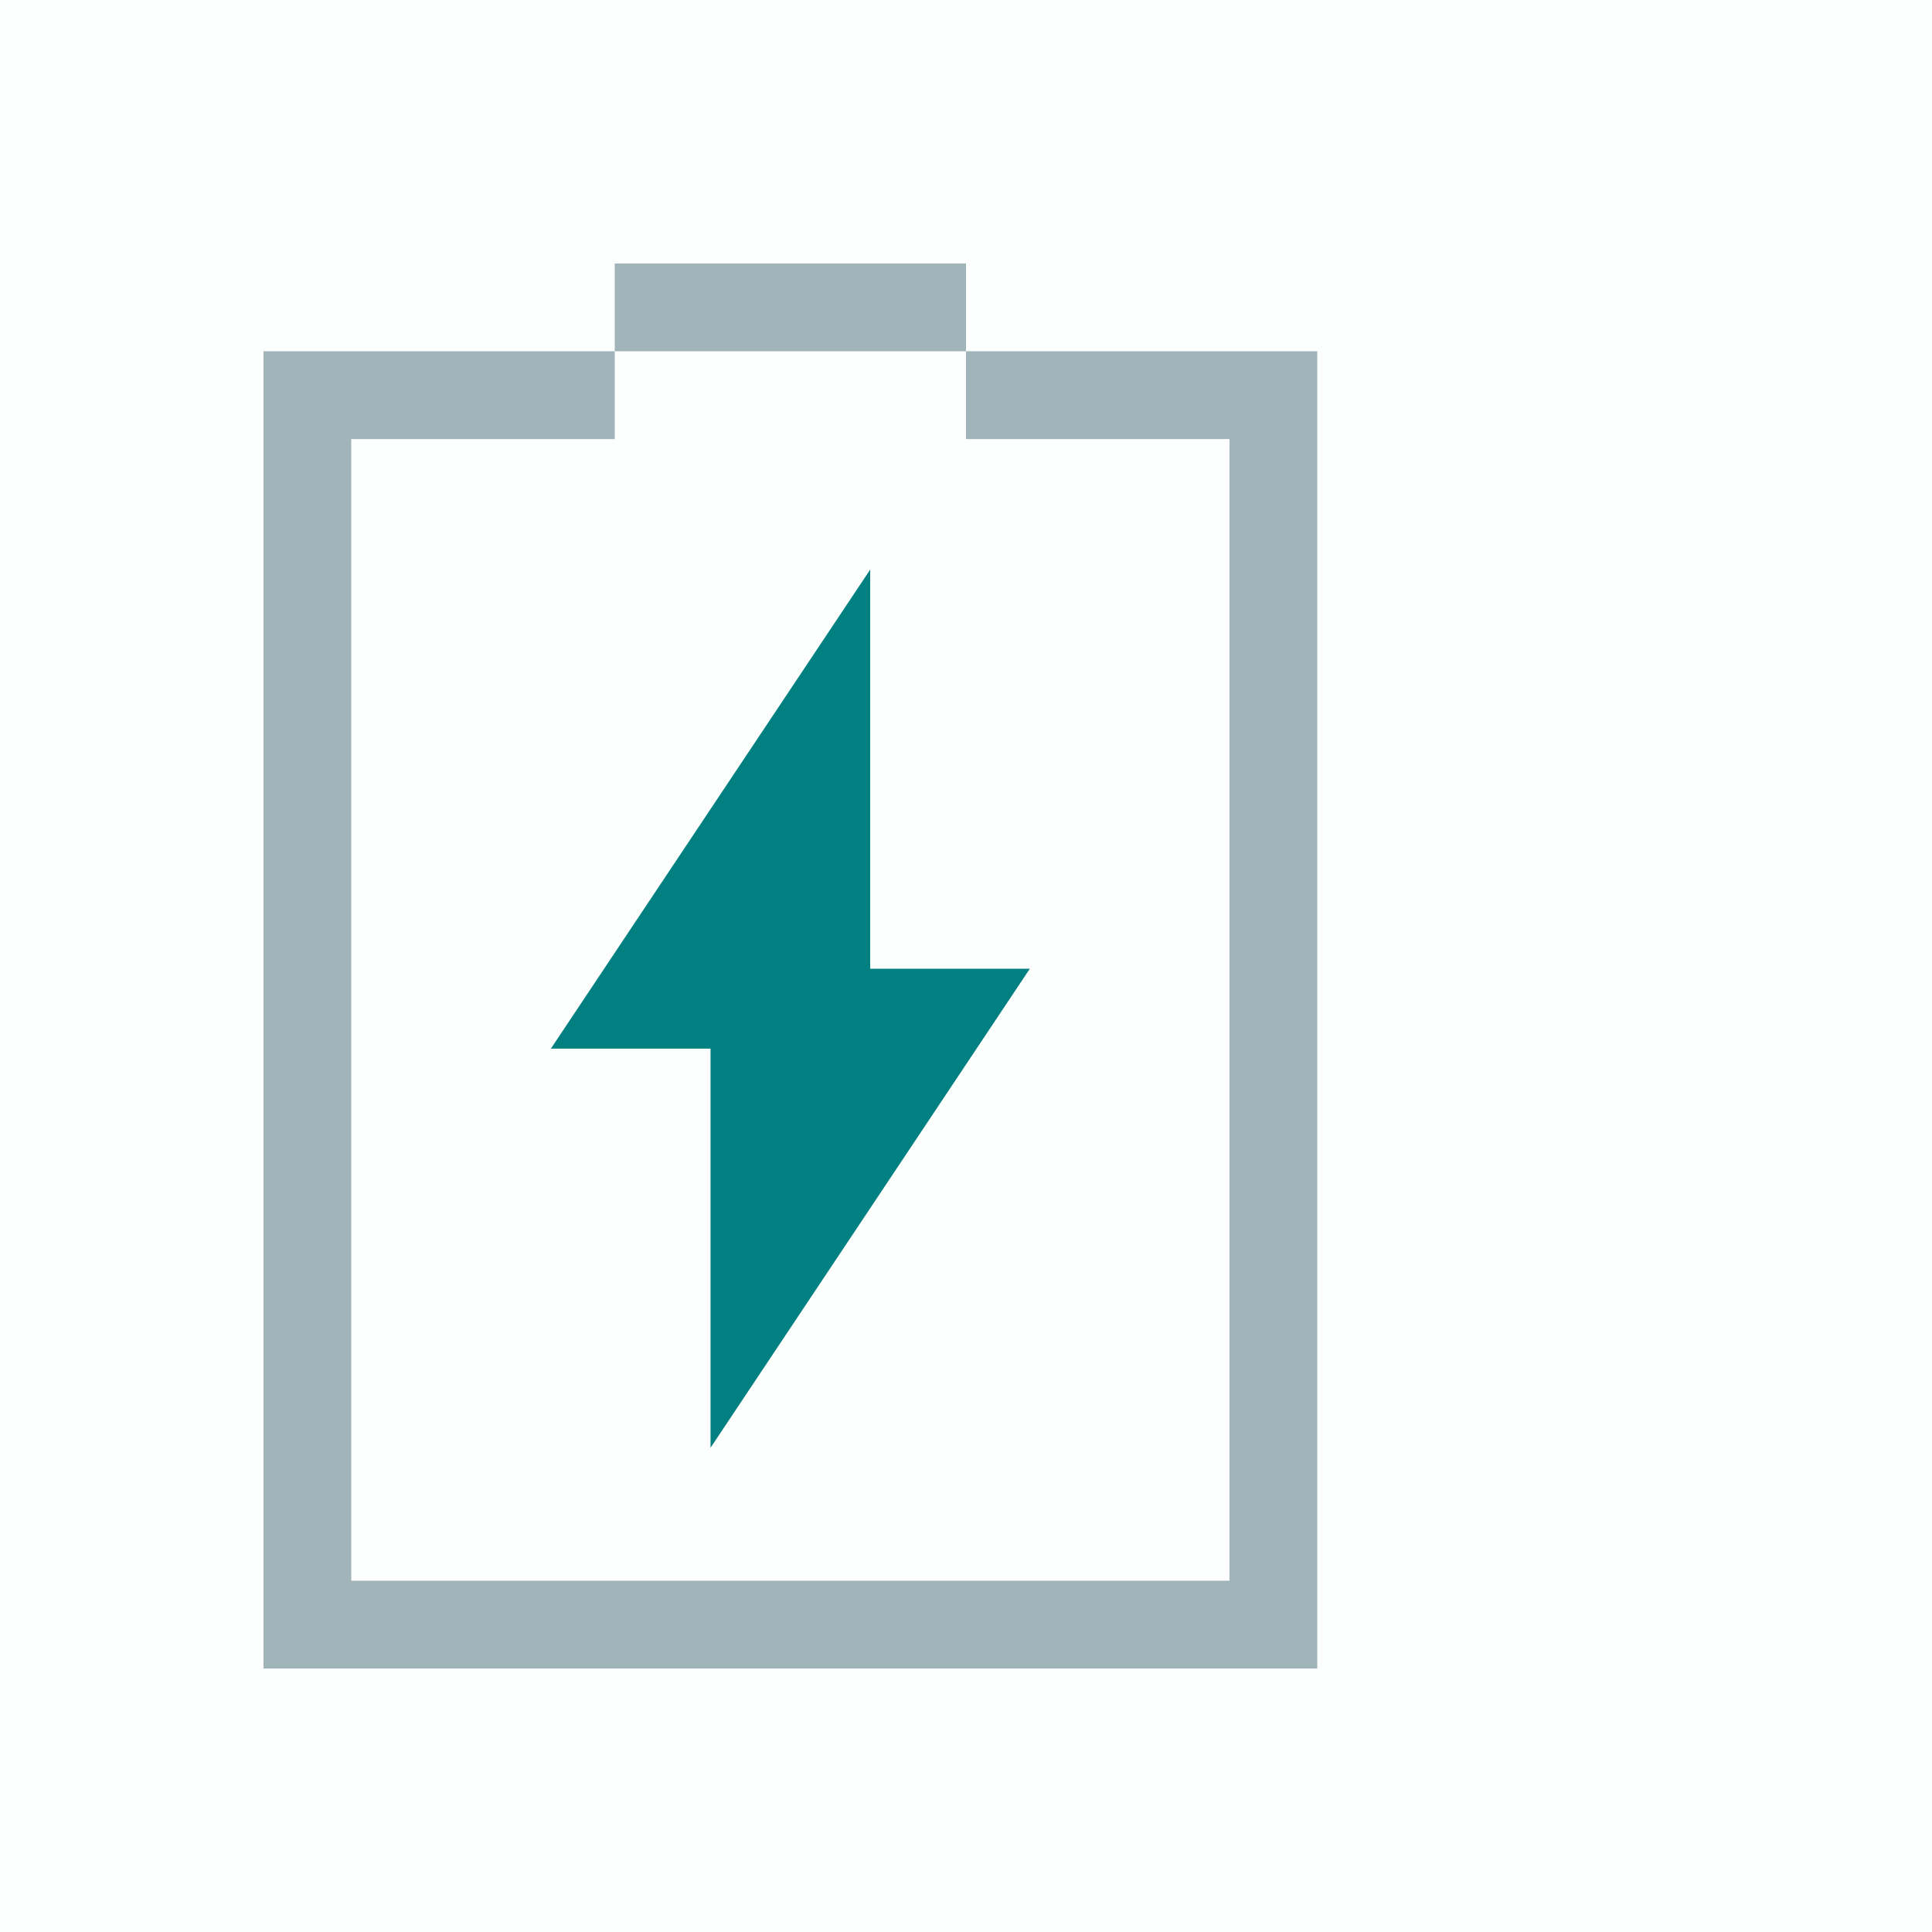
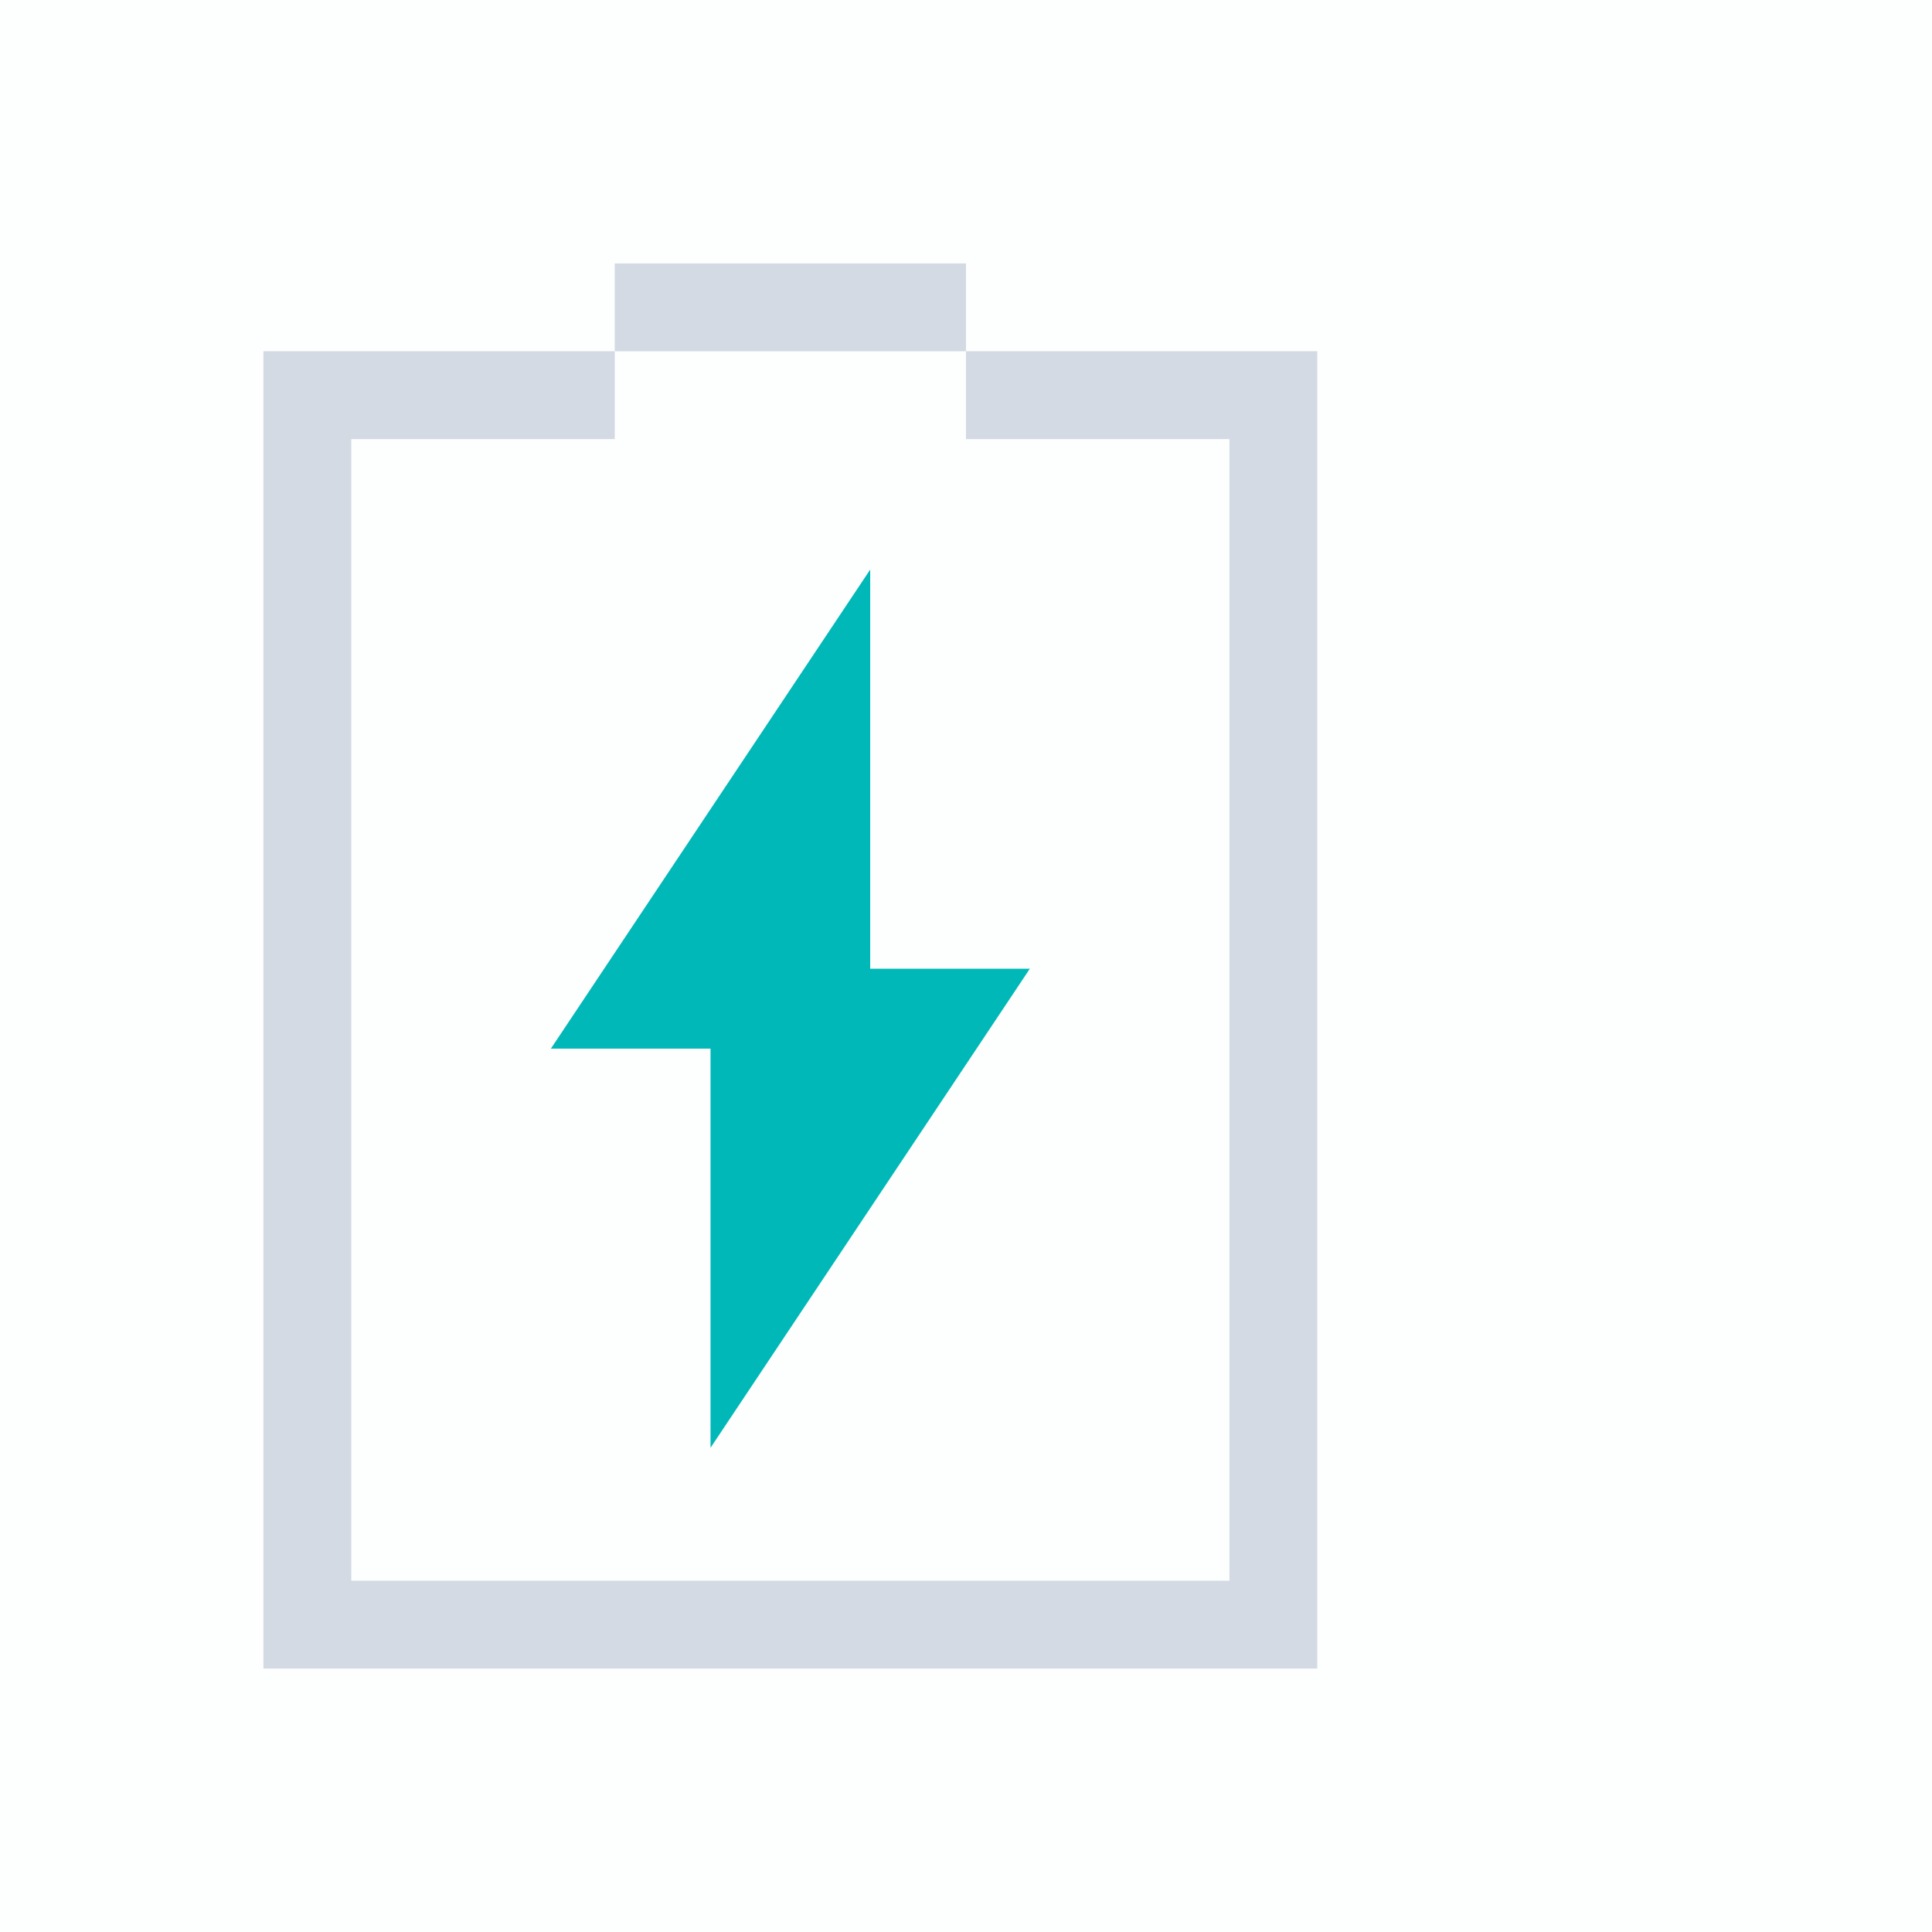
<svg xmlns="http://www.w3.org/2000/svg" id="svg" viewBox="0 0 22 22" height="100%" width="100%" version="1.1">
  <defs id="defs81">
-     <style id="current-color-scheme" type="text/css">
-   </style>
+     <style id="current-color-scheme" type="text/css" />
  </defs>
  <g style="fill:#3b709a;fill-opacity:1" id="battery-ups" transform="matrix(0.5,0,0,0.5,-404.5125,-848.5178)">
    <rect style="opacity:0.01;fill:#3b709a;fill-opacity:1;stroke:none" id="rect7645" y="1761.036" x="809.025" ry="0" rx="0" height="44" width="44" />
-     <path class="ColorScheme-Text" id="rect6082-7" d="m 821.4,1767.036 c -1.295,0 -2.375,1.018 -2.375,2.312 l 0,16.5 c 3.144,0.016 5.688,2.54 5.688,5.688 0,3.147 -2.544,5.734 -5.688,5.75 l 0,1.312 c 0,1.295 1.08,2.438 2.375,2.438 l 17.312,0 c 1.295,0 2.312,-1.143 2.312,-2.438 l 0,-1.312 c -3.157,0 -5.688,-2.593 -5.688,-5.75 0,-3.157 2.53,-5.688 5.688,-5.688 l 0,-16.5 c 0,-1.295 -1.018,-2.312 -2.312,-2.312 z m 10.188,2.688 0,8.75 3.562,0 -7.062,10.562 0,-8.812 -3.5,0 z m -12.438,17.562 c -2.129,0 -3.889,1.595 -4.25,3.625 -0.066,-0.016 -0.12,10e-4 -0.188,0 l -3.25,0 c -0.488,0 -0.938,0.387 -0.938,0.875 0,0.487 0.45,0.938 0.938,0.938 l 3.25,0 c 0.088,-0.01 0.167,-0.031 0.25,-0.063 0.463,1.896 2.152,3.375 4.188,3.375 2.388,0 4.312,-1.987 4.312,-4.375 0,-2.388 -1.925,-4.375 -4.312,-4.375 z m 21.812,0.25 c -2.28,0 -4.125,1.845 -4.125,4.125 0,2.28 1.845,4.125 4.125,4.125 1.899,0 3.456,-1.316 3.938,-3.062 l 3.625,0 c 0.488,0 0.938,-0.45 0.938,-0.938 0,-0.488 -0.45,-0.938 -0.938,-0.938 l -3.5,0 c -0.363,-1.909 -2.048,-3.312 -4.062,-3.312 z m -21.812,1.438 c 1.497,0 2.688,1.191 2.688,2.688 0,1.497 -1.191,2.688 -2.688,2.688 -1.497,0 -2.688,-1.191 -2.688,-2.688 0,-1.497 1.191,-2.688 2.688,-2.688 z" style="fill:#a1b4ba;fill-opacity:1;stroke:none" />
+     <path class="ColorScheme-Text" id="rect6082-7" d="m 821.4,1767.036 c -1.295,0 -2.375,1.018 -2.375,2.312 v 16.5 c 3.144,0.016 5.688,2.54 5.688,5.688 0,3.147 -2.544,5.734 -5.688,5.75 v 1.312 c 0,1.295 1.08,2.438 2.375,2.438 h 17.312 c 1.295,0 2.312,-1.143 2.312,-2.438 v -1.312 c -3.157,0 -5.688,-2.593 -5.688,-5.75 0,-3.157 2.53,-5.688 5.688,-5.688 v -16.5 c 0,-1.295 -1.018,-2.312 -2.312,-2.312 z m 10.188,2.688 v 8.75 h 3.562 l -7.062,10.562 v -8.812 h -3.5 z m -12.438,17.562 c -2.129,0 -3.889,1.595 -4.25,3.625 -0.066,-0.016 -0.12,10e-4 -0.188,0 h -3.25 c -0.488,0 -0.938,0.387 -0.938,0.875 0,0.487 0.45,0.938 0.938,0.938 h 3.25 c 0.088,-0.01 0.167,-0.031 0.25,-0.063 0.463,1.896 2.152,3.375 4.188,3.375 2.388,0 4.312,-1.987 4.312,-4.375 0,-2.388 -1.925,-4.375 -4.312,-4.375 z m 21.812,0.25 c -2.28,0 -4.125,1.845 -4.125,4.125 0,2.28 1.845,4.125 4.125,4.125 1.899,0 3.456,-1.316 3.938,-3.062 h 3.625 c 0.488,0 0.938,-0.45 0.938,-0.938 0,-0.488 -0.45,-0.938 -0.938,-0.938 h -3.5 c -0.363,-1.909 -2.048,-3.312 -4.062,-3.312 z m -21.812,1.438 c 1.497,0 2.688,1.191 2.688,2.688 0,1.497 -1.191,2.688 -2.688,2.688 -1.497,0 -2.688,-1.191 -2.688,-2.688 0,-1.497 1.191,-2.688 2.688,-2.688 z" style="fill:#d3dae3;fill-opacity:1;stroke:none" />
  </g>
  <g style="fill:#3b709a;fill-opacity:1" id="Battery" transform="translate(-1177,-1037.362)">
    <rect style="opacity:0.01;fill:#3b709a;fill-opacity:1;stroke:none" id="rect7982" width="22" height="22" x="1177" y="1037.362" />
-     <path class="ColorScheme-Text" style="fill:#008080;fill-opacity:1;fill-rule:evenodd;stroke:none" d="m 1186.909,1043.848 -3.636,5.455 1.818,0 0,4.545 3.636,-5.455 -1.818,0 z" id="path6686-8" />
-     <path class="ColorScheme-Text" id="rect3031" d="m 1184,1040.362 0,1 4,0 0,-1 z m 4,1 0,1 3,0 0,13 -10,0 0,-13 3,0 0,-1 -4,0 0,15 12,0 0,-15 z" style="fill:#a1b4ba;fill-opacity:1;stroke:none" />
+     <path class="ColorScheme-Text" style="fill:#00b8b8;fill-opacity:1;fill-rule:evenodd;stroke:none" d="m 1186.909,1043.848 -3.636,5.455 h 1.818 v 4.545 l 3.636,-5.455 h -1.818 z" id="path6686-8" />
+     <path class="ColorScheme-Text" id="rect3031" d="m 1184,1040.362 v 1 h 4 v -1 z m 4,1 v 1 h 3 v 13 h -10 v -13 h 3 v -1 h -4 v 15 h 12 v -15 z" style="fill:#d3dae3;fill-opacity:1;stroke:none" />
  </g>
  <g style="fill:#3b709a;fill-opacity:1" id="Fill100" transform="translate(-1149,-1037.362)">
    <rect style="opacity:0.01;fill:#3b709a;fill-opacity:1;stroke:none" id="rect3083" width="22" height="22" x="1177" y="1037.362" />
-     <rect class="ColorScheme-Text" y="1042.362" x="1194" height="2" width="2" id="rect3085" style="fill:#a1b4ba;fill-opacity:1;stroke:none" />
-     <rect style="fill:#a1b4ba;fill-opacity:1;stroke:none" id="rect3087" width="2" height="2" x="1194" y="1045.362" class="ColorScheme-Text" />
-     <rect class="ColorScheme-Text" y="1048.362" x="1194" height="2" width="2" id="rect3089" style="fill:#a1b4ba;fill-opacity:1;stroke:none" />
-     <rect style="fill:#a1b4ba;fill-opacity:1;stroke:none" id="rect3091" width="2" height="2" x="1194" y="1051.362" class="ColorScheme-Text" />
-     <rect class="ColorScheme-Text" y="1054.362" x="1194" height="2" width="2" id="rect3093" style="fill:#a1b4ba;fill-opacity:1;stroke:none" />
-     <path id="path3077-2" d="m 1186.909,1043.848 -3.636,5.455 1.818,0 0,4.545 3.636,-5.455 -1.818,0 z" style="fill:#008080;fill-opacity:1;fill-rule:evenodd;stroke:none" class="ColorScheme-Text" />
-     <path style="fill:#a1b4ba;fill-opacity:1;stroke:none" d="m 1184,1040.362 0,1 4,0 0,-1 z m 4,1 0,1 3,0 0,13 -10,0 0,-13 3,0 0,-1 -4,0 0,15 12,0 0,-15 z" id="path3079-9" class="ColorScheme-Text" />
+     <rect class="ColorScheme-Text" y="1042.362" x="1194" height="2" width="2" id="rect3085" style="fill:#d3dae3;fill-opacity:1;stroke:none" />
+     <rect style="fill:#d3dae3;fill-opacity:1;stroke:none" id="rect3087" width="2" height="2" x="1194" y="1045.362" class="ColorScheme-Text" />
+     <rect class="ColorScheme-Text" y="1048.362" x="1194" height="2" width="2" id="rect3089" style="fill:#d3dae3;fill-opacity:1;stroke:none" />
+     <rect style="fill:#d3dae3;fill-opacity:1;stroke:none" id="rect3091" width="2" height="2" x="1194" y="1051.362" class="ColorScheme-Text" />
+     <rect class="ColorScheme-Text" y="1054.362" x="1194" height="2" width="2" id="rect3093" style="fill:#d3dae3;fill-opacity:1;stroke:none" />
+     <path id="path3077-2" d="m 1186.909,1043.848 -3.636,5.455 h 1.818 v 4.545 l 3.636,-5.455 h -1.818 z" style="fill:#00b8b8;fill-opacity:1;fill-rule:evenodd;stroke:none" class="ColorScheme-Text" />
+     <path style="fill:#d3dae3;fill-opacity:1;stroke:none" d="m 1184,1040.362 v 1 h 4 v -1 z m 4,1 v 1 h 3 v 13 h -10 v -13 h 3 v -1 h -4 v 15 h 12 v -15 z" id="path3079-9" class="ColorScheme-Text" />
  </g>
  <g style="fill:#3b709a;fill-opacity:1" transform="translate(-1125,-1037.362)" id="Fill90">
    <rect y="1037.362" x="1177" height="22" width="22" id="rect3097" style="opacity:0.01;fill:#3b709a;fill-opacity:1;stroke:none" />
-     <rect style="opacity:0.3;fill:#a1b4ba;fill-opacity:1;stroke:none" id="rect3099" width="2" height="2" x="1194" y="1042.362" class="ColorScheme-Text" />
-     <rect class="ColorScheme-Text" y="1045.362" x="1194" height="2" width="2" id="rect3101" style="fill:#a1b4ba;fill-opacity:1;stroke:none" />
-     <rect style="fill:#a1b4ba;fill-opacity:1;stroke:none" id="rect3103" width="2" height="2" x="1194" y="1048.362" class="ColorScheme-Text" />
-     <rect class="ColorScheme-Text" y="1051.362" x="1194" height="2" width="2" id="rect3105" style="fill:#a1b4ba;fill-opacity:1;stroke:none" />
-     <rect style="fill:#a1b4ba;fill-opacity:1;stroke:none" id="rect3107" width="2" height="2" x="1194" y="1054.362" class="ColorScheme-Text" />
-     <path id="path3077-5" d="m 1186.909,1043.848 -3.636,5.455 1.818,0 0,4.545 3.636,-5.455 -1.818,0 z" style="fill:#008080;fill-opacity:1;fill-rule:evenodd;stroke:none" class="ColorScheme-Text" />
-     <path style="fill:#a1b4ba;fill-opacity:1;stroke:none" d="m 1184,1040.362 0,1 4,0 0,-1 z m 4,1 0,1 3,0 0,13 -10,0 0,-13 3,0 0,-1 -4,0 0,15 12,0 0,-15 z" id="path3079-3" class="ColorScheme-Text" />
+     <rect style="opacity:0.3;fill:#d3dae3;fill-opacity:1;stroke:none" id="rect3099" width="2" height="2" x="1194" y="1042.362" class="ColorScheme-Text" />
+     <rect class="ColorScheme-Text" y="1045.362" x="1194" height="2" width="2" id="rect3101" style="fill:#d3dae3;fill-opacity:1;stroke:none" />
+     <rect style="fill:#d3dae3;fill-opacity:1;stroke:none" id="rect3103" width="2" height="2" x="1194" y="1048.362" class="ColorScheme-Text" />
+     <rect class="ColorScheme-Text" y="1051.362" x="1194" height="2" width="2" id="rect3105" style="fill:#d3dae3;fill-opacity:1;stroke:none" />
+     <rect style="fill:#d3dae3;fill-opacity:1;stroke:none" id="rect3107" width="2" height="2" x="1194" y="1054.362" class="ColorScheme-Text" />
+     <path id="path3077-5" d="m 1186.909,1043.848 -3.636,5.455 1.818,0 0,4.545 3.636,-5.455 -1.818,0 z" style="fill:#00b8b8;fill-opacity:1;fill-rule:evenodd;stroke:none" class="ColorScheme-Text" />
+     <path style="fill:#d3dae3;fill-opacity:1;stroke:none" d="m 1184,1040.362 0,1 4,0 0,-1 z m 4,1 0,1 3,0 0,13 -10,0 0,-13 3,0 0,-1 -4,0 0,15 12,0 0,-15 z" id="path3079-3" class="ColorScheme-Text" />
  </g>
  <g style="fill:#3b709a;fill-opacity:1" transform="translate(-1101,-1037.362)" id="Fill80">
    <rect y="1037.362" x="1177" height="22" width="22" id="rect3111" style="opacity:0.01;fill:#3b709a;fill-opacity:1;stroke:none" />
-     <rect class="ColorScheme-Text" y="1045.362" x="1194" height="2" width="2" id="rect3113" style="fill:#a1b4ba;fill-opacity:1;stroke:none" />
-     <rect style="fill:#a1b4ba;fill-opacity:1;stroke:none" id="rect3115" width="2" height="2" x="1194" y="1048.362" class="ColorScheme-Text" />
-     <rect class="ColorScheme-Text" y="1051.362" x="1194" height="2" width="2" id="rect3117" style="fill:#a1b4ba;fill-opacity:1;stroke:none" />
-     <rect style="fill:#a1b4ba;fill-opacity:1;stroke:none" id="rect3119" width="2" height="2" x="1194" y="1054.362" class="ColorScheme-Text" />
-     <path id="path3077-7" d="m 1186.909,1043.848 -3.636,5.455 1.818,0 0,4.545 3.636,-5.455 -1.818,0 z" style="fill:#008080;fill-opacity:1;fill-rule:evenodd;stroke:none" class="ColorScheme-Text" />
-     <path style="fill:#a1b4ba;fill-opacity:1;stroke:none" d="m 1184,1040.362 0,1 4,0 0,-1 z m 4,1 0,1 3,0 0,13 -10,0 0,-13 3,0 0,-1 -4,0 0,15 12,0 0,-15 z" id="path3079-6" class="ColorScheme-Text" />
+     <rect class="ColorScheme-Text" y="1045.362" x="1194" height="2" width="2" id="rect3113" style="fill:#d3dae3;fill-opacity:1;stroke:none" />
+     <rect style="fill:#d3dae3;fill-opacity:1;stroke:none" id="rect3115" width="2" height="2" x="1194" y="1048.362" class="ColorScheme-Text" />
+     <rect class="ColorScheme-Text" y="1051.362" x="1194" height="2" width="2" id="rect3117" style="fill:#d3dae3;fill-opacity:1;stroke:none" />
+     <rect style="fill:#d3dae3;fill-opacity:1;stroke:none" id="rect3119" width="2" height="2" x="1194" y="1054.362" class="ColorScheme-Text" />
+     <path id="path3077-7" d="m 1186.909,1043.848 -3.636,5.455 1.818,0 0,4.545 3.636,-5.455 -1.818,0 z" style="fill:#00b8b8;fill-opacity:1;fill-rule:evenodd;stroke:none" class="ColorScheme-Text" />
+     <path style="fill:#d3dae3;fill-opacity:1;stroke:none" d="m 1184,1040.362 0,1 4,0 0,-1 z m 4,1 0,1 3,0 0,13 -10,0 0,-13 3,0 0,-1 -4,0 0,15 12,0 0,-15 z" id="path3079-6" class="ColorScheme-Text" />
  </g>
  <g style="fill:#3b709a;fill-opacity:1" id="Fill70" transform="translate(-1077,-1037.362)">
    <rect style="opacity:0.01;fill:#3b709a;fill-opacity:1;stroke:none" id="rect3123" width="22" height="22" x="1177" y="1037.362" />
-     <rect style="opacity:0.3;fill:#3b709a;fill-opacity:1;stroke:none" id="rect3125" width="2" height="2" x="1194" y="1045.362" class="ColorScheme-Text" />
-     <rect class="ColorScheme-Text" y="1048.362" x="1194" height="2" width="2" id="rect3127" style="fill:#a1b4ba;fill-opacity:1;stroke:none" />
-     <rect style="fill:#a1b4ba;fill-opacity:1;stroke:none" id="rect3129" width="2" height="2" x="1194" y="1051.362" class="ColorScheme-Text" />
-     <rect class="ColorScheme-Text" y="1054.362" x="1194" height="2" width="2" id="rect3131" style="fill:#a1b4ba;fill-opacity:1;stroke:none" />
-     <path id="path3077-21" d="m 1186.909,1043.848 -3.636,5.455 1.818,0 0,4.545 3.636,-5.455 -1.818,0 z" style="fill:#008080;fill-opacity:1;fill-rule:evenodd;stroke:none" class="ColorScheme-Text" />
-     <path style="fill:#a1b4ba;fill-opacity:1;stroke:none" d="m 1184,1040.362 0,1 4,0 0,-1 z m 4,1 0,1 3,0 0,13 -10,0 0,-13 3,0 0,-1 -4,0 0,15 12,0 0,-15 z" id="path3079-99" class="ColorScheme-Text" />
+     <rect style="opacity:0.3;fill:#d3dae3;fill-opacity:1;stroke:none" id="rect3125" width="2" height="2" x="1194" y="1045.362" class="ColorScheme-Text" />
+     <rect class="ColorScheme-Text" y="1048.362" x="1194" height="2" width="2" id="rect3127" style="fill:#d3dae3;fill-opacity:1;stroke:none" />
+     <rect style="fill:#d3dae3;fill-opacity:1;stroke:none" id="rect3129" width="2" height="2" x="1194" y="1051.362" class="ColorScheme-Text" />
+     <rect class="ColorScheme-Text" y="1054.362" x="1194" height="2" width="2" id="rect3131" style="fill:#d3dae3;fill-opacity:1;stroke:none" />
+     <path id="path3077-21" d="m 1186.909,1043.848 -3.636,5.455 h 1.818 v 4.545 l 3.636,-5.455 h -1.818 z" style="fill:#00b8b8;fill-opacity:1;fill-rule:evenodd;stroke:none" class="ColorScheme-Text" />
+     <path style="fill:#d3dae3;fill-opacity:1;stroke:none" d="m 1184,1040.362 v 1 h 4 v -1 z m 4,1 v 1 h 3 v 13 h -10 v -13 h 3 v -1 h -4 v 15 h 12 v -15 z" id="path3079-99" class="ColorScheme-Text" />
  </g>
  <g style="fill:#3b709a;fill-opacity:1" id="Fill60" transform="translate(-1053,-1037.362)">
    <rect style="opacity:0.01;fill:#3b709a;fill-opacity:1;stroke:none" id="rect3135" width="22" height="22" x="1177" y="1037.362" />
-     <rect class="ColorScheme-Text" y="1048.362" x="1194" height="2" width="2" id="rect3137" style="fill:#a1b4ba;fill-opacity:1;stroke:none" />
-     <rect style="fill:#a1b4ba;fill-opacity:1;stroke:none" id="rect3139" width="2" height="2" x="1194" y="1051.362" class="ColorScheme-Text" />
-     <rect class="ColorScheme-Text" y="1054.362" x="1194" height="2" width="2" id="rect3141" style="fill:#a1b4ba;fill-opacity:1;stroke:none" />
-     <path id="path3077-9" d="m 1186.909,1043.848 -3.636,5.455 1.818,0 0,4.545 3.636,-5.455 -1.818,0 z" style="fill:#008080;fill-opacity:1;fill-rule:evenodd;stroke:none" class="ColorScheme-Text" />
-     <path style="fill:#a1b4ba;fill-opacity:1;stroke:none" d="m 1184,1040.362 0,1 4,0 0,-1 z m 4,1 0,1 3,0 0,13 -10,0 0,-13 3,0 0,-1 -4,0 0,15 12,0 0,-15 z" id="path3079-64" class="ColorScheme-Text" />
+     <rect class="ColorScheme-Text" y="1048.362" x="1194" height="2" width="2" id="rect3137" style="fill:#d3dae3;fill-opacity:1;stroke:none" />
+     <rect style="fill:#d3dae3;fill-opacity:1;stroke:none" id="rect3139" width="2" height="2" x="1194" y="1051.362" class="ColorScheme-Text" />
+     <rect class="ColorScheme-Text" y="1054.362" x="1194" height="2" width="2" id="rect3141" style="fill:#d3dae3;fill-opacity:1;stroke:none" />
+     <path id="path3077-9" d="m 1186.909,1043.848 -3.636,5.455 h 1.818 v 4.545 l 3.636,-5.455 h -1.818 z" style="fill:#00b8b8;fill-opacity:1;fill-rule:evenodd;stroke:none" class="ColorScheme-Text" />
+     <path style="fill:#d3dae3;fill-opacity:1;stroke:none" d="m 1184,1040.362 v 1 h 4 v -1 z m 4,1 v 1 h 3 v 13 h -10 v -13 h 3 v -1 h -4 v 15 h 12 v -15 z" id="path3079-64" class="ColorScheme-Text" />
  </g>
  <g style="fill:#3b709a;fill-opacity:1" transform="translate(-1029,-1037.362)" id="Fill50">
    <rect y="1037.362" x="1177" height="22" width="22" id="rect3145" style="opacity:0.01;fill:#3b709a;fill-opacity:1;stroke:none" />
-     <rect style="opacity:0.3;fill:#a1b4ba;fill-opacity:1;stroke:none" id="rect3147" width="2" height="2" x="1194" y="1048.362" class="ColorScheme-Text" />
-     <rect class="ColorScheme-Text" y="1051.362" x="1194" height="2" width="2" id="rect3149" style="fill:#a1b4ba;fill-opacity:1;stroke:none" />
-     <rect style="fill:#a1b4ba;fill-opacity:1;stroke:none" id="rect3151" width="2" height="2" x="1194" y="1054.362" class="ColorScheme-Text" />
-     <path id="path3077-4" d="m 1186.909,1043.848 -3.636,5.455 1.818,0 0,4.545 3.636,-5.455 -1.818,0 z" style="fill:#008080;fill-opacity:1;fill-rule:evenodd;stroke:none" class="ColorScheme-Text" />
-     <path style="fill:#a1b4ba;fill-opacity:1;stroke:none" d="m 1184,1040.362 0,1 4,0 0,-1 z m 4,1 0,1 3,0 0,13 -10,0 0,-13 3,0 0,-1 -4,0 0,15 12,0 0,-15 z" id="path3079-2" class="ColorScheme-Text" />
+     <rect style="opacity:0.3;fill:#d3dae3;fill-opacity:1;stroke:none" id="rect3147" width="2" height="2" x="1194" y="1048.362" class="ColorScheme-Text" />
+     <rect class="ColorScheme-Text" y="1051.362" x="1194" height="2" width="2" id="rect3149" style="fill:#d3dae3;fill-opacity:1;stroke:none" />
+     <rect style="fill:#d3dae3;fill-opacity:1;stroke:none" id="rect3151" width="2" height="2" x="1194" y="1054.362" class="ColorScheme-Text" />
+     <path id="path3077-4" d="m 1186.909,1043.848 -3.636,5.455 h 1.818 v 4.545 l 3.636,-5.455 h -1.818 z" style="fill:#00b8b8;fill-opacity:1;fill-rule:evenodd;stroke:none" class="ColorScheme-Text" />
+     <path style="fill:#d3dae3;fill-opacity:1;stroke:none" d="m 1184,1040.362 v 1 h 4 v -1 z m 4,1 v 1 h 3 v 13 h -10 v -13 h 3 v -1 h -4 v 15 h 12 v -15 z" id="path3079-2" class="ColorScheme-Text" />
  </g>
  <g style="fill:#3b709a;fill-opacity:1" transform="translate(-1004.915,-1037.362)" id="Fill40">
    <rect y="1037.362" x="1176.915" height="22" width="22" id="rect3155" style="opacity:0.01;fill:#3b709a;fill-opacity:1;stroke:none" />
-     <rect class="ColorScheme-Text" y="1051.362" x="1194" height="2" width="2" id="rect3157" style="fill:#a1b4ba;fill-opacity:1;stroke:none" />
-     <rect style="fill:#a1b4ba;fill-opacity:1;stroke:none" id="rect3159" width="2" height="2" x="1194" y="1054.362" class="ColorScheme-Text" />
-     <path id="path3077-50" d="m 1186.824,1043.848 -3.636,5.455 1.818,0 0,4.545 3.636,-5.455 -1.818,0 z" style="fill:#008080;fill-opacity:1;fill-rule:evenodd;stroke:none" class="ColorScheme-Text" />
-     <path style="fill:#a1b4ba;fill-opacity:1;stroke:none" d="m 1183.915,1040.362 0,1 4,0 0,-1 z m 4,1 0,1 3,0 0,13 -10,0 0,-13 3,0 0,-1 -4,0 0,15 12,0 0,-15 z" id="path3079-1" class="ColorScheme-Text" />
+     <rect class="ColorScheme-Text" y="1051.362" x="1194" height="2" width="2" id="rect3157" style="fill:#d3dae3;fill-opacity:1;stroke:none" />
+     <rect style="fill:#d3dae3;fill-opacity:1;stroke:none" id="rect3159" width="2" height="2" x="1194" y="1054.362" class="ColorScheme-Text" />
+     <path id="path3077-50" d="m 1186.824,1043.848 -3.636,5.455 h 1.818 v 4.545 l 3.636,-5.455 h -1.818 z" style="fill:#00b8b8;fill-opacity:1;fill-rule:evenodd;stroke:none" class="ColorScheme-Text" />
+     <path style="fill:#d3dae3;fill-opacity:1;stroke:none" d="m 1183.915,1040.362 v 1 h 4 v -1 z m 4,1 v 1 h 3 v 13 h -10 v -13 h 3 v -1 h -4 v 15 h 12 v -15 z" id="path3079-1" class="ColorScheme-Text" />
  </g>
  <g transform="translate(-957.0068,-1037.362)" id="Fill20" style="fill:#bf4343;fill-opacity:1">
    <rect y="1037.362" x="1177.007" height="22" width="22" id="rect3937" style="opacity:0.01;fill:#bf4343;fill-opacity:1;stroke:none" />
    <path style="color:#7b7c7e;fill:#bf4343;fill-opacity:1;stroke:none" d="m 1184,1040.362 0,1 4,0 0,-1 z m 4,1 0,1 3,0 0,13 -10,0 0,-13 3,0 0,-1 -4,0 0,15 12,0 0,-15 z" id="path3939" class="ColorScheme-Text" />
    <rect style="color:#7b7c7e;fill:#bf4343;fill-opacity:1;stroke:none" id="rect3943" width="2" height="2" x="1194" y="1054.362" class="ColorScheme-Text" />
    <path class="ColorScheme-Text" style="color:#7b7c7e;fill:#bf4343;fill-opacity:1;fill-rule:evenodd;stroke:none" d="m 1186.916,1043.848 -3.636,5.455 1.818,0 0,4.545 3.636,-5.455 -1.818,0 z" id="path6686-8-5" />
  </g>
  <g style="fill:#3b709a;fill-opacity:1" id="Fill30" transform="translate(-980.915,-1037.362)">
    <rect style="opacity:0.01;fill:#3b709a;fill-opacity:1;stroke:none" id="rect3163" width="22" height="22" x="1176.915" y="1037.362" />
-     <rect style="opacity:0.3;fill:#a1b4ba;fill-opacity:1;stroke:none" id="rect3165" width="2" height="2" x="1194" y="1051.362" class="ColorScheme-Text" />
-     <rect class="ColorScheme-Text" y="1054.362" x="1194" height="2" width="2" id="rect3167" style="fill:#a1b4ba;fill-opacity:1;stroke:none" />
-     <path id="path3077-99" d="m 1186.824,1043.848 -3.636,5.455 1.818,0 0,4.545 3.636,-5.455 -1.818,0 z" style="fill:#008080;fill-opacity:1;fill-rule:evenodd;stroke:none" class="ColorScheme-Text" />
-     <path style="fill:#a1b4ba;fill-opacity:1;stroke:none" d="m 1183.915,1040.362 0,1 4,0 0,-1 z m 4,1 0,1 3,0 0,13 -10,0 0,-13 3,0 0,-1 -4,0 0,15 12,0 0,-15 z" id="path3079-65" class="ColorScheme-Text" />
+     <rect style="opacity:0.3;fill:#d3dae3;fill-opacity:1;stroke:none" id="rect3165" width="2" height="2" x="1194" y="1051.362" class="ColorScheme-Text" />
+     <rect class="ColorScheme-Text" y="1054.362" x="1194" height="2" width="2" id="rect3167" style="fill:#d3dae3;fill-opacity:1;stroke:none" />
+     <path id="path3077-99" d="m 1186.824,1043.848 -3.636,5.455 h 1.818 v 4.545 l 3.636,-5.455 h -1.818 z" style="fill:#00b8b8;fill-opacity:1;fill-rule:evenodd;stroke:none" class="ColorScheme-Text" />
+     <path style="fill:#d3dae3;fill-opacity:1;stroke:none" d="m 1183.915,1040.362 v 1 h 4 v -1 z m 4,1 v 1 h 3 v 13 h -10 v -13 h 3 v -1 h -4 v 15 h 12 v -15 z" id="path3079-65" class="ColorScheme-Text" />
  </g>
  <g id="Fill10" transform="translate(-933.0068,-1037.362)" style="fill:#bf4343;fill-opacity:1">
    <rect style="opacity:0.01;fill:#bf4343;fill-opacity:1;stroke:none" id="rect3889" width="22" height="22" x="1177.007" y="1037.362" />
    <path class="ColorScheme-Text" id="path3891" d="m 1184,1040.362 0,1 4,0 0,-1 z m 4,1 0,1 3,0 0,13 -10,0 0,-13 3,0 0,-1 -4,0 0,15 12,0 0,-15 z" style="color:#7b7c7e;fill:#bf4343;fill-opacity:1;stroke:none" />
    <rect class="ColorScheme-Text" y="1054.362" x="1194" height="2" width="2" id="rect3893" style="opacity:0.3;color:#7b7c7e;fill:#bf4343;fill-opacity:1;stroke:none" />
    <path id="path3895" d="m 1186.916,1043.848 -3.636,5.455 1.818,0 0,4.545 3.636,-5.455 -1.818,0 z" style="color:#7b7c7e;fill:#bf4343;fill-opacity:1;fill-rule:evenodd;stroke:none" class="ColorScheme-Text" />
  </g>
  <g transform="translate(-909.0068,-1037.362)" id="Fill0" style="fill:#bf4343;fill-opacity:1">
    <rect y="1037.362" x="1177.007" height="22" width="22" id="rect3822" style="opacity:0.01;fill:#bf4343;fill-opacity:1;stroke:none" />
    <path style="color:#7b7c7e;fill:#bf4343;fill-opacity:1;stroke:none" d="m 1184,1040.362 0,1 4,0 0,-1 z m 4,1 0,1 3,0 0,13 -10,0 0,-13 3,0 0,-1 -4,0 0,15 12,0 0,-15 z" id="path3824" class="ColorScheme-Text" />
    <path class="ColorScheme-Text" style="color:#7b7c7e;fill:#bf4343;fill-opacity:1;fill-rule:evenodd;stroke:none" d="m 1186.916,1043.848 -3.636,5.455 1.818,0 0,4.545 3.636,-5.455 -1.818,0 z" id="path3828" />
  </g>
  <g style="fill:#97a6a7;fill-opacity:1" transform="translate(-1149,-1005.362)" id="AcAdapter">
    <rect y="1037.362" x="1177" height="22" width="22" id="rect3949" style="opacity:0.01;fill:#97a6a7;fill-opacity:1;stroke:none" />
-     <path id="path3951" d="m 1186.909,1043.848 -3.636,5.455 1.818,0 0,4.545 3.636,-5.455 -1.818,0 z" style="fill:#008080;fill-opacity:1;fill-rule:evenodd;stroke:none" class="ColorScheme-Highlight" />
+     <path id="path3951" d="m 1186.909,1043.848 -3.636,5.455 h 1.818 v 4.545 l 3.636,-5.455 h -1.818 z" style="fill:#00b8b8;fill-opacity:1;fill-rule:evenodd;stroke:none" class="ColorScheme-Highlight" />
  </g>
  <g id="Unavailable" transform="translate(-1121,-1005.362)">
    <rect style="opacity:0.01;fill:#31363b;fill-opacity:0.004;stroke:none" id="rect3959" width="22" height="22" x="1177" y="1037.362" />
    <g transform="translate(1176.657,993.3622)" id="g3137-6">
      <rect transform="matrix(0.7071068,-0.7071068,0.7071068,0.7071068,0,0)" style="fill:#bf4343;fill-opacity:1;stroke:none" id="rect6488-8-4-8" width="7" height="1" x="-28.713" y="51.826" />
      <rect y="24.713" x="48.826" height="1" width="7" id="rect6878-4-6" style="fill:#bf4343;fill-opacity:1;stroke:none" transform="matrix(0.7071068,0.7071068,-0.7071068,0.7071068,0,0)" />
    </g>
  </g>
  <g style="fill:#97a6a7;fill-opacity:1" transform="matrix(1.454544,0,0,1.454544,-1711.999,-1422.889)" id="battery-charging">
    <rect y="1037.362" x="1177" height="22" width="22" id="rect4537" style="opacity:0.01;fill:#97a6a7;fill-opacity:1;stroke:none" />
-     <path id="path4539" d="m 1188.972,1043.848 -3.636,5.455 1.818,0 0,4.545 3.636,-5.455 -1.818,0 z" style="fill:#008080;fill-opacity:1;fill-rule:evenodd;stroke:none" class="ColorScheme-Highlight" />
-     <path style="fill:#a1b4ba;fill-opacity:1;stroke:none" d="m 1185.938,1040.112 0,1.375 4.125,0 0,-1.375 z m 4.125,1.375 0,1.375 2.75,0 0,12.375 -9.625,0 0,-12.375 2.75,0 0,-1.375 -4.125,0 0,15.125 12.375,0 0,-15.125 z" id="path4541" class="ColorScheme-Text" />
+     <path id="path4539" d="m 1188.972,1043.848 -3.636,5.455 h 1.818 v 4.545 l 3.636,-5.455 h -1.818 z" style="fill:#00b8b8;fill-opacity:1;fill-rule:evenodd;stroke:none" class="ColorScheme-Highlight" />
+     <path style="fill:#d3dae3;fill-opacity:1;stroke:none" d="m 1185.938,1040.112 v 1.375 h 4.125 v -1.375 z m 4.125,1.375 v 1.375 h 2.75 v 12.375 h -9.625 v -12.375 h 2.75 v -1.375 h -4.125 v 15.125 h 12.375 v -15.125 z" id="path4541" class="ColorScheme-Text" />
  </g>
  <g style="fill:#3b709a;fill-opacity:1" id="battery-discharging" transform="matrix(1.454544,0,0,1.454544,-1679.999,-1422.889)">
    <rect style="opacity:0.01;fill:#3b709a;fill-opacity:1;stroke:none" id="rect3535" width="22" height="22" x="1177" y="1037.362" />
-     <path class="ColorScheme-Text" style="fill:#008080;fill-opacity:1;fill-rule:evenodd;stroke:none" d="m 1188.972,1043.848 -3.636,5.455 1.818,0 0,4.545 3.636,-5.455 -1.818,0 z" id="path3537" />
-     <path class="ColorScheme-Text" id="path3539" d="m 1185.938,1040.112 0,1.375 4.125,0 0,-1.375 z m 4.125,1.375 0,1.375 2.75,0 0,12.375 -9.625,0 0,-12.375 2.75,0 0,-1.375 -4.125,0 0,15.125 12.375,0 0,-15.125 z" style="fill:#a1b4ba;fill-opacity:1;stroke:none" />
+     <path class="ColorScheme-Text" style="fill:#00b8b8;fill-opacity:1;fill-rule:evenodd;stroke:none" d="m 1188.972,1043.848 -3.636,5.455 h 1.818 v 4.545 l 3.636,-5.455 h -1.818 z" id="path3537" />
+     <path class="ColorScheme-Text" id="path3539" d="m 1185.938,1040.112 v 1.375 h 4.125 v -1.375 z m 4.125,1.375 v 1.375 h 2.75 v 12.375 h -9.625 v -12.375 h 2.75 v -1.375 h -4.125 v 15.125 h 12.375 v -15.125 z" style="fill:#d3dae3;fill-opacity:1;stroke:none" />
  </g>
  <g style="fill:#3b709a;fill-opacity:1" transform="matrix(1.454544,0,0,1.454544,-1647.999,-1422.889)" id="battery-100">
    <rect y="1037.362" x="1177" height="22" width="22" id="rect3474" style="opacity:0.01;fill:#3b709a;fill-opacity:1;stroke:none" />
-     <path id="path3476" d="m 1186.909,1043.848 -3.636,5.455 1.818,0 0,4.545 3.636,-5.455 -1.818,0 z" style="fill:#008080;fill-opacity:1;fill-rule:evenodd;stroke:none" class="ColorScheme-Text" />
-     <path style="fill:#a1b4ba;fill-opacity:1;stroke:none" d="m 1183.875,1040.112 0,1.375 4.125,0 0,-1.375 z m 4.125,1.375 0,1.375 2.75,0 0,12.375 -9.625,0 0,-12.375 2.75,0 0,-1.375 -4.125,0 0,15.125 12.375,0 0,-15.125 z" id="path3478" class="ColorScheme-Text" />
-     <rect style="fill:#a1b4ba;fill-opacity:1;stroke:none" id="rect3480" width="2.062" height="2.062" x="1194.188" y="1054.55" class="ColorScheme-Text" />
-     <rect class="ColorScheme-Text" y="1051.112" x="1194.188" height="2.062" width="2.062" id="rect3482" style="fill:#a1b4ba;fill-opacity:1;stroke:none" />
-     <rect style="fill:#a1b4ba;fill-opacity:1;stroke:none" id="rect3484" width="2.062" height="2.062" x="1194.188" y="1047.675" class="ColorScheme-Text" />
-     <rect class="ColorScheme-Text" y="1044.237" x="1194.188" height="2.062" width="2.062" id="rect3486" style="fill:#a1b4ba;fill-opacity:1;stroke:none" />
-     <rect style="fill:#a1b4ba;fill-opacity:1;stroke:none" id="rect3488" width="2.062" height="2.062" x="1194.188" y="1040.8" class="ColorScheme-Text" />
+     <path id="path3476" d="m 1186.909,1043.848 -3.636,5.455 h 1.818 v 4.545 l 3.636,-5.455 h -1.818 z" style="fill:#00b8b8;fill-opacity:1;fill-rule:evenodd;stroke:none" class="ColorScheme-Text" />
+     <path style="fill:#d3dae3;fill-opacity:1;stroke:none" d="m 1183.875,1040.112 v 1.375 H 1188 v -1.375 z m 4.125,1.375 v 1.375 h 2.75 v 12.375 h -9.625 v -12.375 h 2.75 v -1.375 h -4.125 v 15.125 h 12.375 v -15.125 z" id="path3478" class="ColorScheme-Text" />
+     <rect style="fill:#d3dae3;fill-opacity:1;stroke:none" id="rect3480" width="2.062" height="2.062" x="1194.188" y="1054.55" class="ColorScheme-Text" />
+     <rect class="ColorScheme-Text" y="1051.112" x="1194.188" height="2.062" width="2.062" id="rect3482" style="fill:#d3dae3;fill-opacity:1;stroke:none" />
+     <rect style="fill:#d3dae3;fill-opacity:1;stroke:none" id="rect3484" width="2.062" height="2.062" x="1194.188" y="1047.675" class="ColorScheme-Text" />
+     <rect class="ColorScheme-Text" y="1044.237" x="1194.188" height="2.062" width="2.062" id="rect3486" style="fill:#d3dae3;fill-opacity:1;stroke:none" />
+     <rect style="fill:#d3dae3;fill-opacity:1;stroke:none" id="rect3488" width="2.062" height="2.062" x="1194.188" y="1040.8" class="ColorScheme-Text" />
  </g>
  <g style="fill:#97a6a7;fill-opacity:1" transform="matrix(1.454544,0,0,1.454544,-1615.999,-1422.889)" id="battery-missing">
    <rect y="1037.362" x="1177" height="22" width="22" id="rect3027" style="opacity:0.01;fill:#97a6a7;fill-opacity:1;stroke:none" />
-     <path id="path3029" d="m 1186.909,1043.848 -3.636,5.455 1.818,0 0,4.545 3.636,-5.455 -1.818,0 z" style="fill:#008080;fill-opacity:1;fill-rule:evenodd;stroke:none" class="ColorScheme-Text" />
-     <path style="fill:#a1b4ba;fill-opacity:1;stroke:none" d="m 1183.875,1040.112 0,1.375 4.125,0 0,-1.375 z m 4.125,1.375 0,1.375 2.75,0 0,12.375 -9.625,0 0,-12.375 2.75,0 0,-1.375 -4.125,0 0,15.125 12.375,0 0,-15.125 z" id="path3031" class="ColorScheme-Text" />
+     <path id="path3029" d="m 1186.909,1043.848 -3.636,5.455 h 1.818 v 4.545 l 3.636,-5.455 h -1.818 z" style="fill:#00b8b8;fill-opacity:1;fill-rule:evenodd;stroke:none" class="ColorScheme-Text" />
+     <path style="fill:#d3dae3;fill-opacity:1;stroke:none" d="m 1183.875,1040.112 v 1.375 H 1188 v -1.375 z m 4.125,1.375 v 1.375 h 2.75 v 12.375 h -9.625 v -12.375 h 2.75 v -1.375 h -4.125 v 15.125 h 12.375 v -15.125 z" id="path3031" class="ColorScheme-Text" />
    <g style="fill:#97a6a7;fill-opacity:1" transform="matrix(0.6875005,0,0,0.6875005,1181.695,1011.925)" id="g3137-6-7-0">
-       <rect transform="matrix(0.7071068,-0.7071068,0.7071068,0.7071068,0,0)" style="fill:#bf4343;fill-opacity:1;stroke:none" id="rect6488-8-4-8-2-3" width="7" height="1" x="-28.713" y="51.826" />
-       <rect y="24.713" x="48.826" height="1" width="7" id="rect6878-4-6-6-9" style="fill:#bf4343;fill-opacity:1;stroke:none" transform="matrix(0.7071068,0.7071068,-0.7071068,0.7071068,0,0)" />
+       <rect transform="rotate(-45)" style="fill:#bf4343;fill-opacity:1;stroke:none" id="rect6488-8-4-8-2-3" width="7" height="1" x="-28.713" y="51.826" />
+       <rect y="24.713" x="48.826" height="1" width="7" id="rect6878-4-6-6-9" style="fill:#bf4343;fill-opacity:1;stroke:none" transform="rotate(45)" />
    </g>
  </g>
  <g style="fill:#97a6a7;fill-opacity:1" transform="translate(-1177,-981.3623)" id="22-22-battery-charging">
    <rect y="1037.362" x="1177" height="22" width="22" id="rect3283" style="opacity:0.01;fill:#97a6a7;fill-opacity:1;stroke:none" />
-     <path class="ColorScheme-Highlight" style="fill:#008080;fill-opacity:1;fill-rule:evenodd;stroke:none" d="m 1188.909,1043.848 -3.636,5.455 1.818,0 0,4.545 3.636,-5.455 -1.818,0 z" id="path3295" />
-     <path class="ColorScheme-Text" id="path3297" d="m 1186,1040.362 0,1 4,0 0,-1 z m 4,1 0,1 3,0 0,13 -10,0 0,-13 3,0 0,-1 -4,0 0,15 12,0 0,-15 z" style="fill:#a1b4ba;fill-opacity:1;stroke:none" />
+     <path class="ColorScheme-Highlight" style="fill:#00b8b8;fill-opacity:1;fill-rule:evenodd;stroke:none" d="m 1188.909,1043.848 -3.636,5.455 h 1.818 v 4.545 l 3.636,-5.455 h -1.818 z" id="path3295" />
+     <path class="ColorScheme-Text" id="path3297" d="m 1186,1040.362 v 1 h 4 v -1 z m 4,1 v 1 h 3 v 13 h -10 v -13 h 3 v -1 h -4 v 15 h 12 v -15 z" style="fill:#d3dae3;fill-opacity:1;stroke:none" />
  </g>
  <g style="fill:#3b709a;fill-opacity:1" id="22-22-battery-discharging" transform="translate(-1153,-981.3623)">
    <rect style="opacity:0.01;fill:#3b709a;fill-opacity:1;stroke:none" id="rect3456" width="22" height="22" x="1177" y="1037.362" />
    <g id="g952">
-       <path class="ColorScheme-Text" style="fill:#008080;fill-opacity:1;fill-rule:evenodd;stroke:none" d="m 1188.909,1043.848 -3.636,5.455 1.818,0 0,4.545 3.636,-5.455 -1.818,0 z" id="path3468" />
+       <path class="ColorScheme-Text" style="fill:#00b8b8;fill-opacity:1;fill-rule:evenodd;stroke:none" d="m 1188.909,1043.848 -3.636,5.455 h 1.818 v 4.545 l 3.636,-5.455 h -1.818 z" id="path3468" />
    </g>
-     <path style="fill:#a1b4ba;fill-opacity:1;stroke:none" d="m 1186,1040.362 0,1 4,0 0,-1 z m 4,1 0,1 3,0 0,13 -10,0 0,-13 3,0 0,-1 -4,0 0,15 12,0 0,-15 z" id="path3470" class="ColorScheme-Text" />
+     <path style="fill:#d3dae3;fill-opacity:1;stroke:none" d="m 1186,1040.362 v 1 h 4 v -1 z m 4,1 v 1 h 3 v 13 h -10 v -13 h 3 v -1 h -4 v 15 h 12 v -15 z" id="path3470" class="ColorScheme-Text" />
  </g>
  <g style="fill:#3b709a;fill-opacity:1" transform="translate(-1129,-981.3623)" id="22-22-battery-100">
    <rect y="1037.362" x="1177" height="22" width="22" id="rect3421" style="opacity:0.01;fill:#3b709a;fill-opacity:1;stroke:none" />
-     <rect style="fill:#a1b4ba;fill-opacity:1;stroke:none" id="rect3424" width="2" height="2" x="1194" y="1042.362" class="ColorScheme-Text" />
-     <rect class="ColorScheme-Text" y="1045.362" x="1194" height="2" width="2" id="rect3426" style="fill:#a1b4ba;fill-opacity:1;stroke:none" />
-     <rect style="fill:#a1b4ba;fill-opacity:1;stroke:none" id="rect3428" width="2" height="2" x="1194" y="1048.362" class="ColorScheme-Text" />
-     <rect class="ColorScheme-Text" y="1051.362" x="1194" height="2" width="2" id="rect3430" style="fill:#a1b4ba;fill-opacity:1;stroke:none" />
-     <rect style="fill:#a1b4ba;fill-opacity:1;stroke:none" id="rect3432" width="2" height="2" x="1194" y="1054.362" class="ColorScheme-Text" />
-     <path class="ColorScheme-Text" style="fill:#008080;fill-opacity:1;fill-rule:evenodd;stroke:none" d="m 1186.909,1043.848 -3.636,5.455 1.818,0 0,4.545 3.636,-5.455 -1.818,0 z" id="path3434" />
-     <path class="ColorScheme-Text" id="path3436" d="m 1184,1040.362 0,1 4,0 0,-1 z m 4,1 0,1 3,0 0,13 -10,0 0,-13 3,0 0,-1 -4,0 0,15 12,0 0,-15 z" style="fill:#a1b4ba;fill-opacity:1;stroke:none" />
+     <rect style="fill:#d3dae3;fill-opacity:1;stroke:none" id="rect3424" width="2" height="2" x="1194" y="1042.362" class="ColorScheme-Text" />
+     <rect class="ColorScheme-Text" y="1045.362" x="1194" height="2" width="2" id="rect3426" style="fill:#d3dae3;fill-opacity:1;stroke:none" />
+     <rect style="fill:#d3dae3;fill-opacity:1;stroke:none" id="rect3428" width="2" height="2" x="1194" y="1048.362" class="ColorScheme-Text" />
+     <rect class="ColorScheme-Text" y="1051.362" x="1194" height="2" width="2" id="rect3430" style="fill:#d3dae3;fill-opacity:1;stroke:none" />
+     <rect style="fill:#d3dae3;fill-opacity:1;stroke:none" id="rect3432" width="2" height="2" x="1194" y="1054.362" class="ColorScheme-Text" />
+     <path class="ColorScheme-Text" style="fill:#00b8b8;fill-opacity:1;fill-rule:evenodd;stroke:none" d="m 1186.909,1043.848 -3.636,5.455 h 1.818 v 4.545 l 3.636,-5.455 h -1.818 z" id="path3434" />
+     <path class="ColorScheme-Text" id="path3436" d="m 1184,1040.362 v 1 h 4 v -1 z m 4,1 v 1 h 3 v 13 h -10 v -13 h 3 v -1 h -4 v 15 h 12 v -15 z" style="fill:#d3dae3;fill-opacity:1;stroke:none" />
  </g>
  <g transform="translate(-1105,-981.3622)" id="22-22-battery-missing">
    <rect y="1037.362" x="1177" height="22" width="22" id="rect3075" style="opacity:0.01;fill:#31363b;fill-opacity:0.004;stroke:none" />
-     <path id="path3077" d="m 1186.909,1043.848 -3.636,5.455 1.818,0 0,4.545 3.636,-5.455 -1.818,0 z" style="fill:#008080;fill-opacity:1;fill-rule:evenodd;stroke:none" class="ColorScheme-Text" />
-     <path style="fill:#a1b4ba;fill-opacity:1;stroke:none" d="m 1184,1040.362 0,1 4,0 0,-1 z m 4,1 0,1 3,0 0,13 -10,0 0,-13 3,0 0,-1 -4,0 0,15 12,0 0,-15 z" id="path3079" class="ColorScheme-Text" />
+     <path id="path3077" d="m 1186.909,1043.848 -3.636,5.455 h 1.818 v 4.545 l 3.636,-5.455 h -1.818 z" style="fill:#00b8b8;fill-opacity:1;fill-rule:evenodd;stroke:none" class="ColorScheme-Text" />
+     <path style="fill:#d3dae3;fill-opacity:1;stroke:none" d="m 1184,1040.362 v 1 h 4 v -1 z m 4,1 v 1 h 3 v 13 h -10 v -13 h 3 v -1 h -4 v 15 h 12 v -15 z" id="path3079" class="ColorScheme-Text" />
    <g transform="translate(1176.657,994.3622)" id="g3137-6-7">
-       <rect transform="matrix(0.7071068,-0.7071068,0.7071068,0.7071068,0,0)" style="fill:#bf4343;fill-opacity:1;stroke:none" id="rect6488-8-4-8-2" width="7" height="1" x="-28.713" y="51.826" />
-       <rect y="24.713" x="48.826" height="1" width="7" id="rect6878-4-6-6" style="fill:#bf4343;fill-opacity:1;stroke:none" transform="matrix(0.7071068,0.7071068,-0.7071068,0.7071068,0,0)" />
+       <rect transform="rotate(-45)" style="fill:#bf4343;fill-opacity:1;stroke:none" id="rect6488-8-4-8-2" width="7" height="1" x="-28.713" y="51.826" />
+       <rect y="24.713" x="48.826" height="1" width="7" id="rect6878-4-6-6" style="fill:#bf4343;fill-opacity:1;stroke:none" transform="rotate(45)" />
    </g>
  </g>
-   <rect y="6" x="-16" height="8" width="8" id="hint-dont-superimpose-fill" style="fill:#a1b4ba;fill-opacity:1;stroke:none" />
+   <rect y="6" x="-16" height="8" width="8" id="hint-dont-superimpose-fill" style="fill:#d3dae3;fill-opacity:1;stroke:none" />
</svg>
